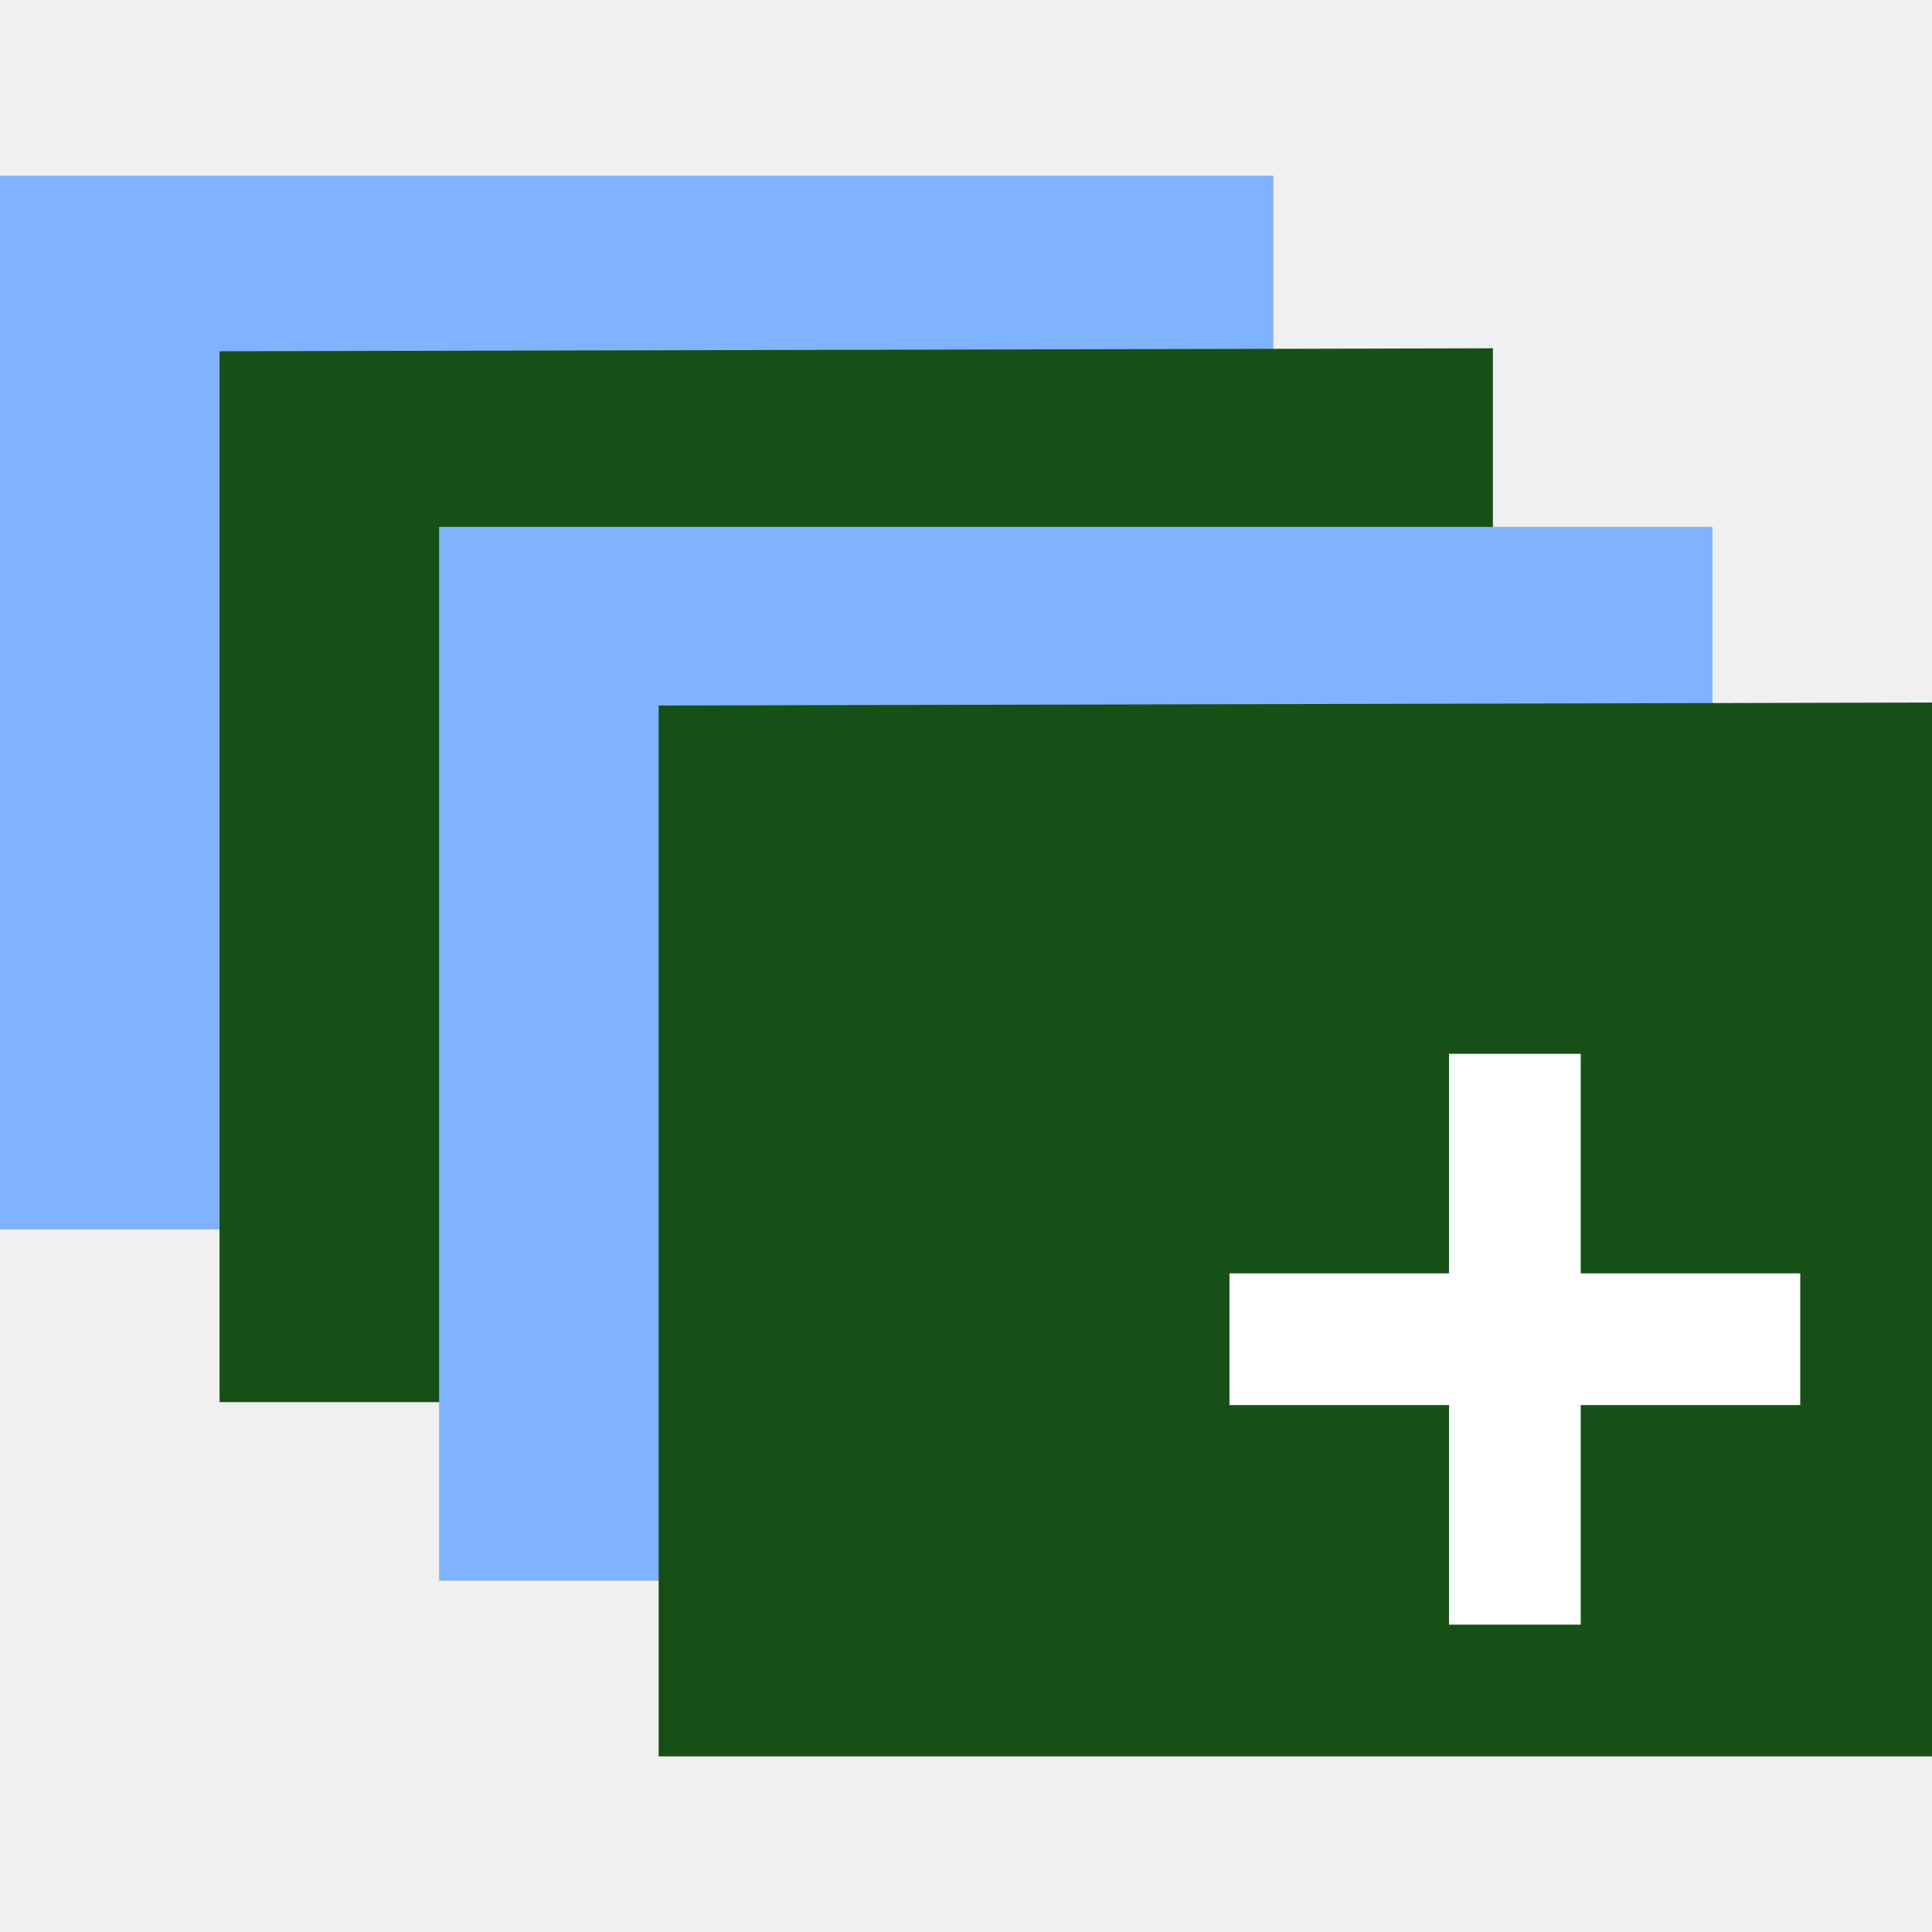
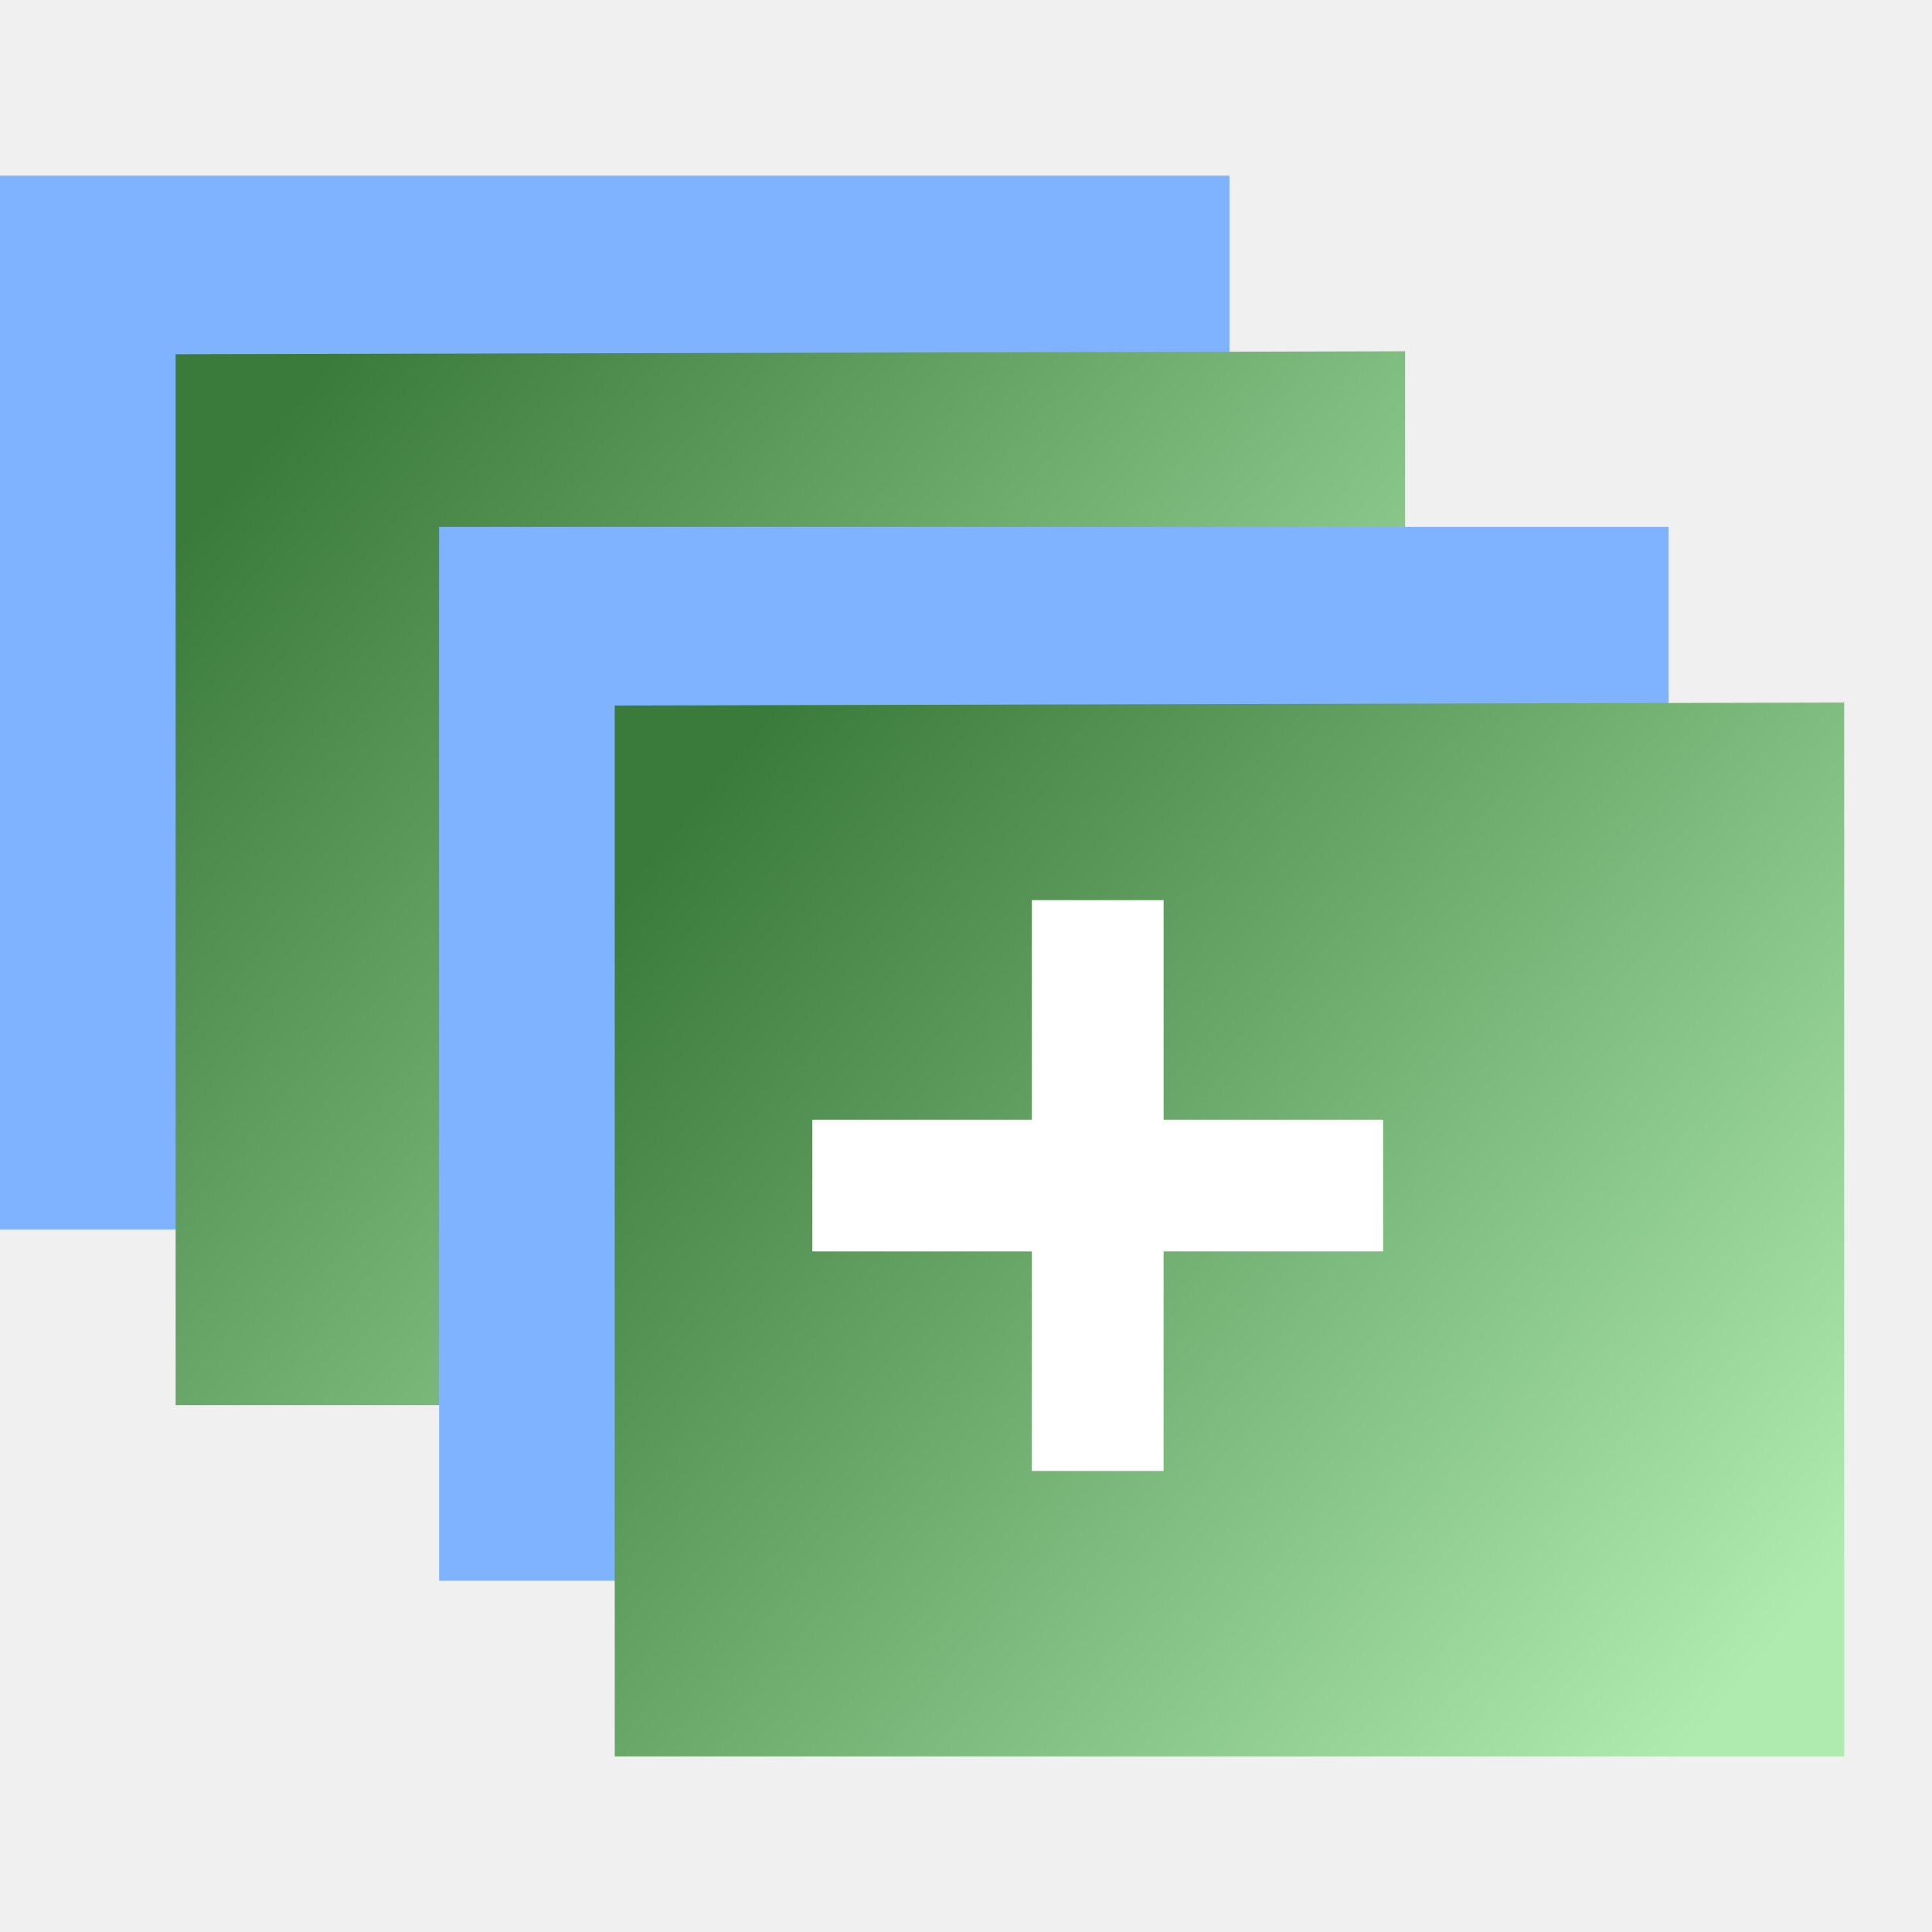
- <svg xmlns="http://www.w3.org/2000/svg" width="22" height="22" id="svg2" version="1.0">
+ <svg xmlns="http://www.w3.org/2000/svg" xmlns:xlink="http://www.w3.org/1999/xlink" width="22" height="22" id="svg2" version="1.0">
  <defs id="defs4">
+     <linearGradient id="linearGradient3193">
+       <stop id="stop3195" offset="0" style="stop-color:#80b3ff;stop-opacity:1;" />
+       <stop id="stop3197" offset="1" style="stop-color:#80b3ff;stop-opacity:1" />
+     </linearGradient>
+     <linearGradient id="linearGradient2399">
+       <stop style="stop-color:#afeaaf;stop-opacity:1;" offset="0" id="stop2401" />
+       <stop style="stop-color:#3a7a3a;stop-opacity:1;" offset="1" id="stop2403" />
+     </linearGradient>
    <linearGradient id="linearGradient3169">
      <stop style="stop-color:#000000;stop-opacity:0;" offset="0" id="stop3171" />
      <stop id="stop3179" offset="0.184" style="stop-color:#000000;stop-opacity:0;" />
      <stop style="stop-color:#000000;stop-opacity:0.785;" offset="1" id="stop3173" />
    </linearGradient>
    <linearGradient id="linearGradient3159">
      <stop style="stop-color:#295c96;stop-opacity:1;" offset="0" id="stop3161" />
      <stop style="stop-color:#75cbd9;stop-opacity:1;" offset="1" id="stop3163" />
    </linearGradient>
+     <linearGradient xlink:href="#linearGradient2399" id="linearGradient2405" x1="20" y1="19" x2="8" y2="9" gradientUnits="userSpaceOnUse" />
+     <linearGradient xlink:href="#linearGradient2399" id="linearGradient2409" gradientUnits="userSpaceOnUse" x1="20" y1="19" x2="8" y2="9" gradientTransform="translate(-5,-4)" />
+     <linearGradient xlink:href="#linearGradient3193" id="linearGradient2421" x1="13" y1="13" x2="1" y2="3" gradientUnits="userSpaceOnUse" />
  </defs>
  <g id="layer1">
-     <rect style="fill:#80b3ff;fill-opacity:1;fill-rule:evenodd;stroke:none;stroke-width:1;marker:none;marker-start:none;marker-mid:none;marker-end:none;visibility:visible;display:inline;overflow:visible" id="rect2404" width="14.5" height="12" x="0" y="2" />
-     <path style="fill:#165016;fill-opacity:1;fill-rule:evenodd;stroke:none" d="M 2.5,4 L 17,3.966 L 17,15.966 L 2.5,15.966 L 2.5,4 z" id="path2387-4" />
-     <rect style="fill:#80b3ff;fill-opacity:1;fill-rule:evenodd;stroke:none;stroke-width:1;marker:none;marker-start:none;marker-mid:none;marker-end:none;visibility:visible;display:inline;overflow:visible" id="rect2385-9" width="14.5" height="12" x="5" y="6" />
-     <path style="fill:#165016;fill-opacity:1;fill-rule:evenodd;stroke:none" d="M 7.5,8.034 L 22,8 L 22,20 L 7.5,20 L 7.5,8.034 z" id="path2402" />
-     <path style="fill:#ffffff;fill-opacity:1;fill-rule:evenodd;stroke:none" d="M 18,18.5 L 16.5,18.5 L 16.5,16 L 14,16 L 14,14.5 L 16.5,14.5 L 16.5,12 L 18,12 L 18,14.5 L 20.5,14.5 L 20.5,16 L 18,16 L 18,18.5 z" id="path4917-5" />
+     <rect style="fill:url(#linearGradient2421);fill-opacity:1;fill-rule:evenodd;stroke:none;stroke-width:1;marker:none;marker-start:none;marker-mid:none;marker-end:none;visibility:visible;display:inline;overflow:visible" id="rect2404" width="14" height="12" x="0" y="2" />
+     <path style="fill:url(#linearGradient2409);fill-opacity:1;fill-rule:evenodd;stroke:none" d="M 2,4.034 L 16,4 L 16,16 L 2,16 L 2,4.034 z" id="path2407" />
+     <rect style="fill:#80b3ff;fill-opacity:1;fill-rule:evenodd;stroke:none;stroke-width:1;marker:none;marker-start:none;marker-mid:none;marker-end:none;visibility:visible;display:inline;overflow:visible" id="rect2385-9" width="14" height="12" x="5" y="6" />
+     <path style="fill:url(#linearGradient2405);fill-opacity:1;fill-rule:evenodd;stroke:none" d="M 7,8.034 L 21,8 L 21,20 L 7,20 L 7,8.034 z" id="path2402" />
+     <path style="fill:#ffffff;fill-opacity:1;fill-rule:evenodd;stroke:none" d="M 13.25,16.75 L 11.75,16.75 L 11.75,14.25 L 9.25,14.25 L 9.25,12.75 L 11.75,12.75 L 11.75,10.25 L 13.25,10.25 L 13.25,12.75 L 15.75,12.75 L 15.75,14.25 L 13.25,14.25 L 13.25,16.75 z" id="path4917-5" />
  </g>
</svg>
